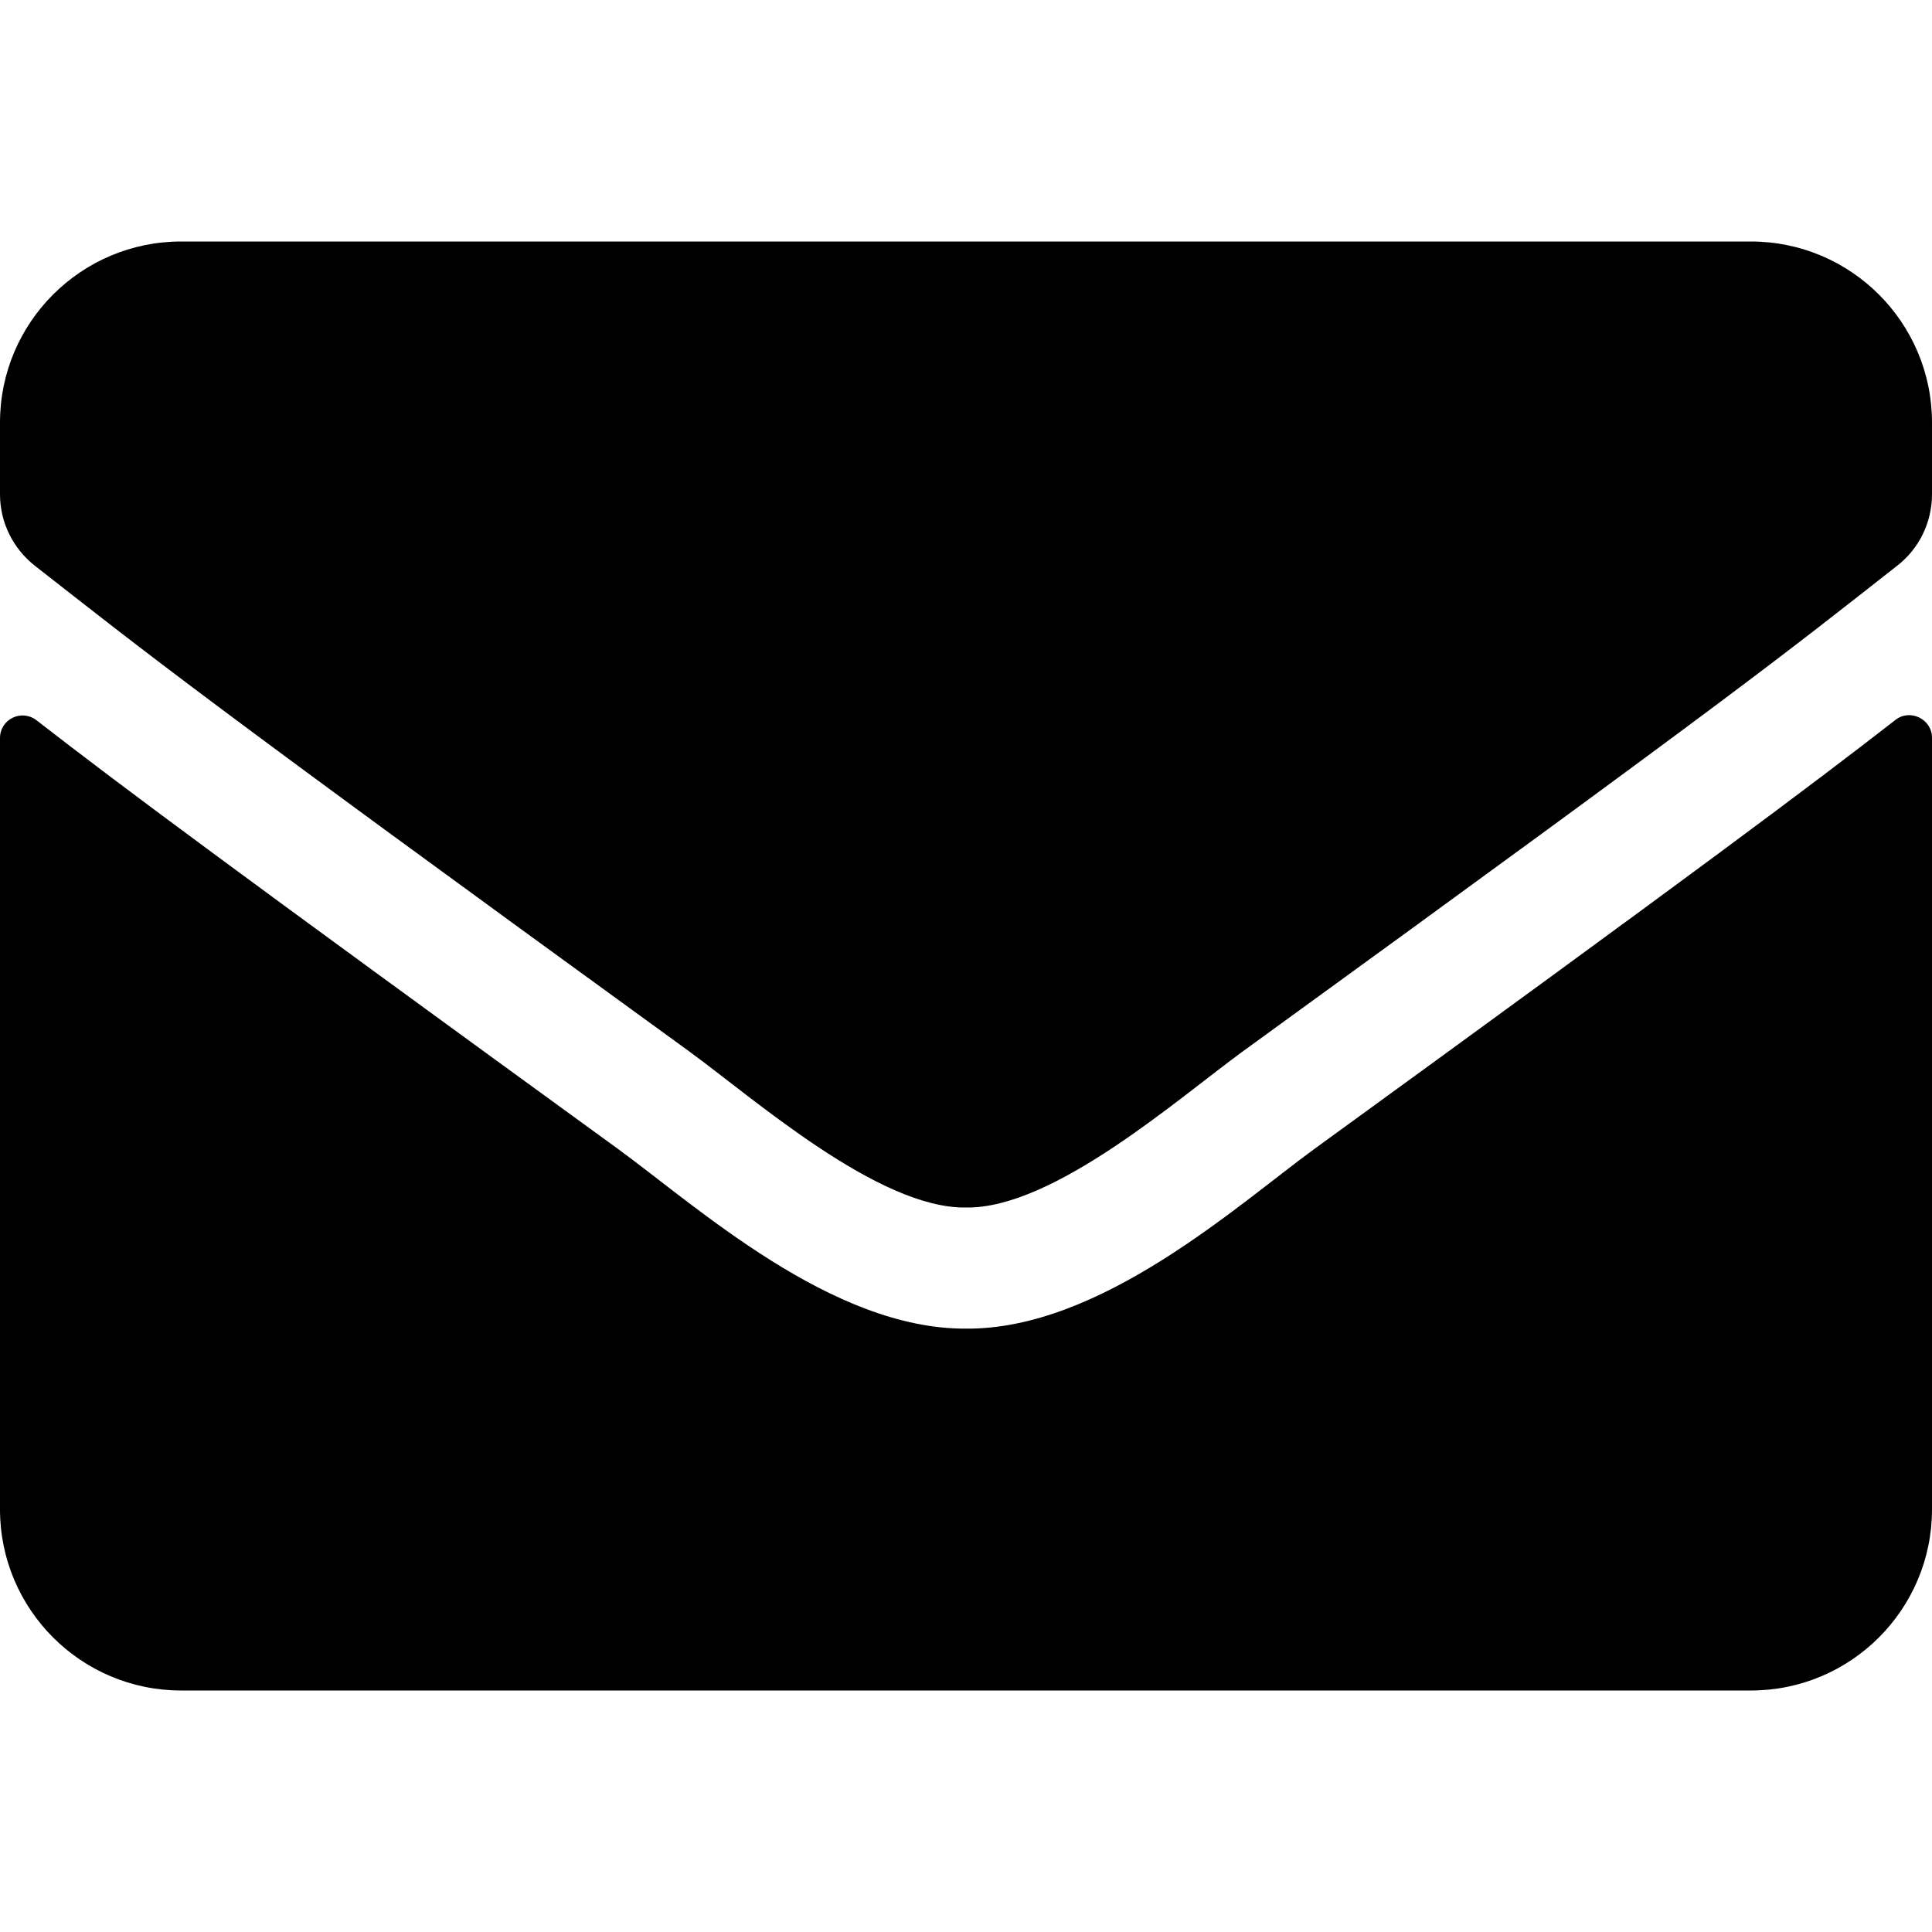
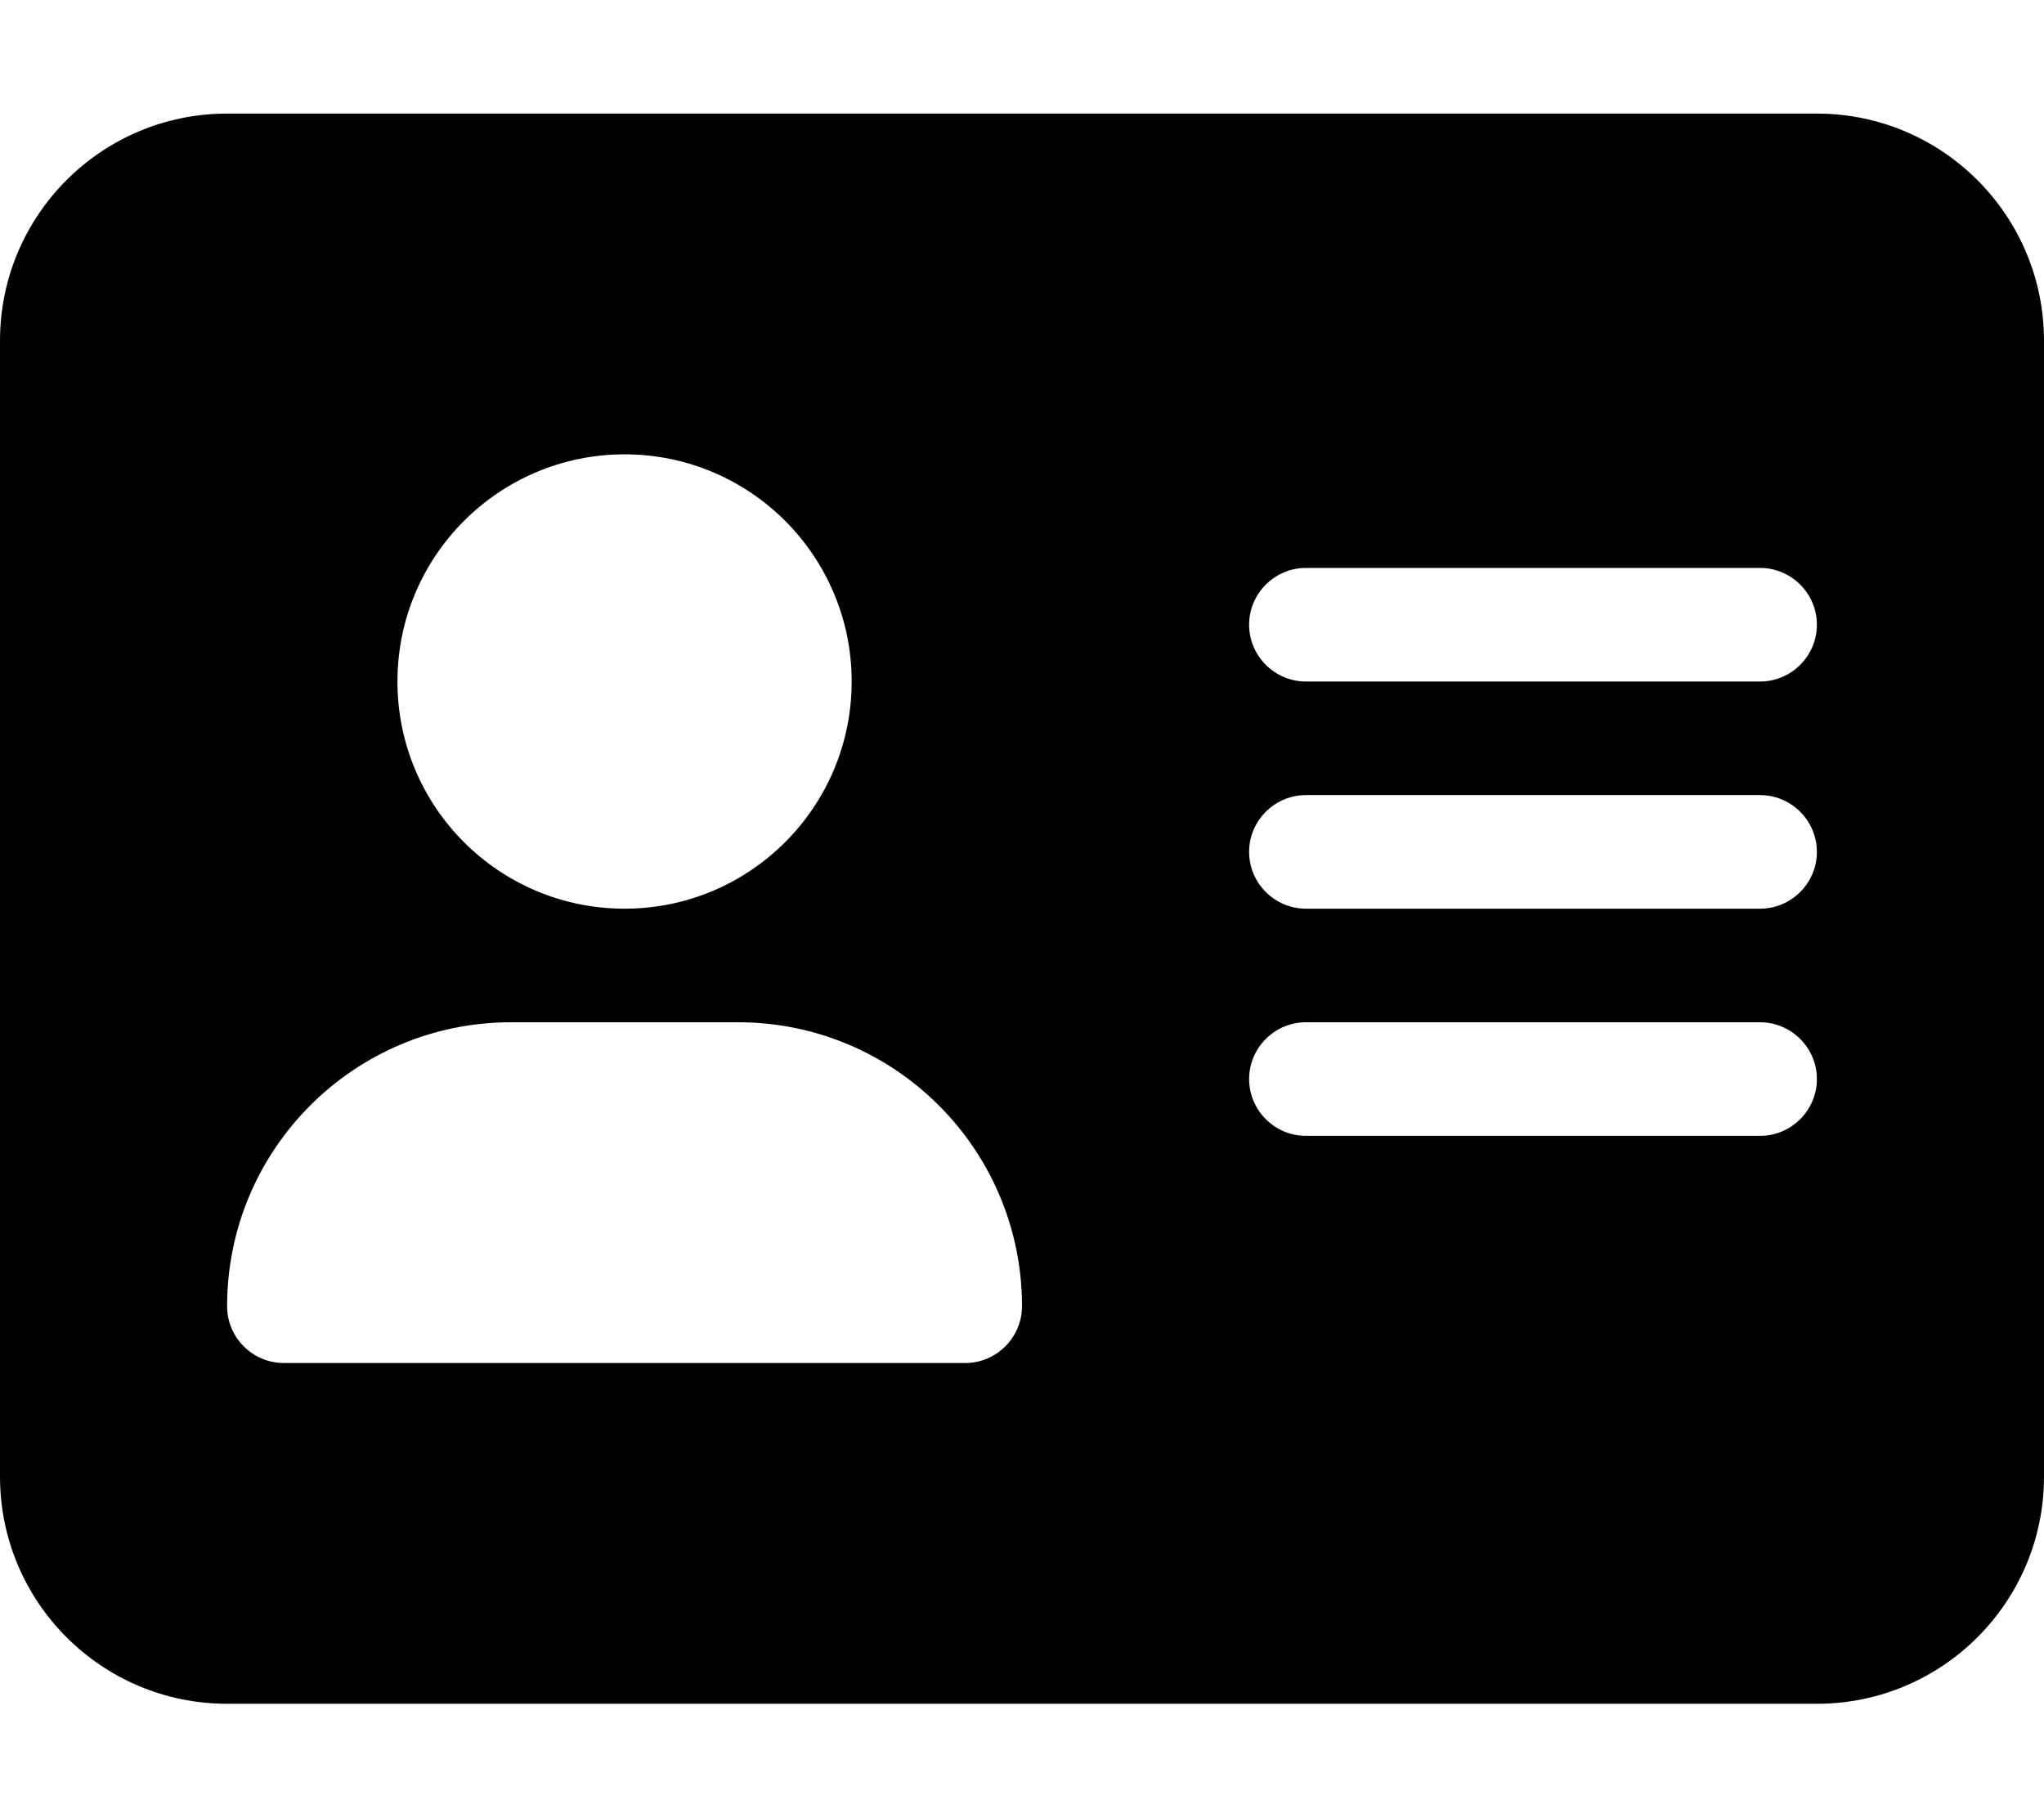
- <svg xmlns="http://www.w3.org/2000/svg" aria-hidden="true" focusable="false" data-prefix="fas" data-icon="envelope" class="svg-inline--fa fa-envelope fa-w-16" role="img" viewBox="0 0 512 512">
-   <path fill="currentColor" d="M502.3 190.8c3.9-3.1 9.7-.2 9.7 4.7V400c0 26.5-21.5 48-48 48H48c-26.5 0-48-21.5-48-48V195.6c0-5 5.7-7.8 9.7-4.7 22.4 17.4 52.1 39.5 154.1 113.6 21.1 15.4 56.7 47.8 92.2 47.6 35.7.3 72-32.8 92.3-47.6 102-74.1 131.6-96.3 154-113.7zM256 320c23.2.4 56.6-29.2 73.4-41.4 132.7-96.3 142.8-104.7 173.4-128.7 5.8-4.5 9.2-11.5 9.2-18.9v-19c0-26.5-21.5-48-48-48H48C21.5 64 0 85.5 0 112v19c0 7.4 3.4 14.3 9.2 18.9 30.6 23.9 40.7 32.4 173.4 128.7 16.8 12.2 50.2 41.8 73.4 41.4z" />
+ <svg xmlns="http://www.w3.org/2000/svg" viewBox="0 0 576 512">
+   <path d="M512 32H64C28.65 32 0 60.65 0 96v320c0 35.35 28.65 64 64 64h448c35.35 0 64-28.65 64-64V96C576 60.65 547.3 32 512 32zM176 128c35.35 0 64 28.65 64 64s-28.65 64-64 64s-64-28.65-64-64S140.7 128 176 128zM272 384h-192C71.16 384 64 376.8 64 368C64 323.8 99.82 288 144 288h64c44.18 0 80 35.82 80 80C288 376.8 280.8 384 272 384zM496 320h-128C359.2 320 352 312.8 352 304S359.2 288 368 288h128C504.8 288 512 295.2 512 304S504.8 320 496 320zM496 256h-128C359.2 256 352 248.8 352 240S359.2 224 368 224h128C504.8 224 512 231.2 512 240S504.8 256 496 256zM496 192h-128C359.2 192 352 184.8 352 176S359.2 160 368 160h128C504.8 160 512 167.2 512 176S504.8 192 496 192z" />
</svg>
